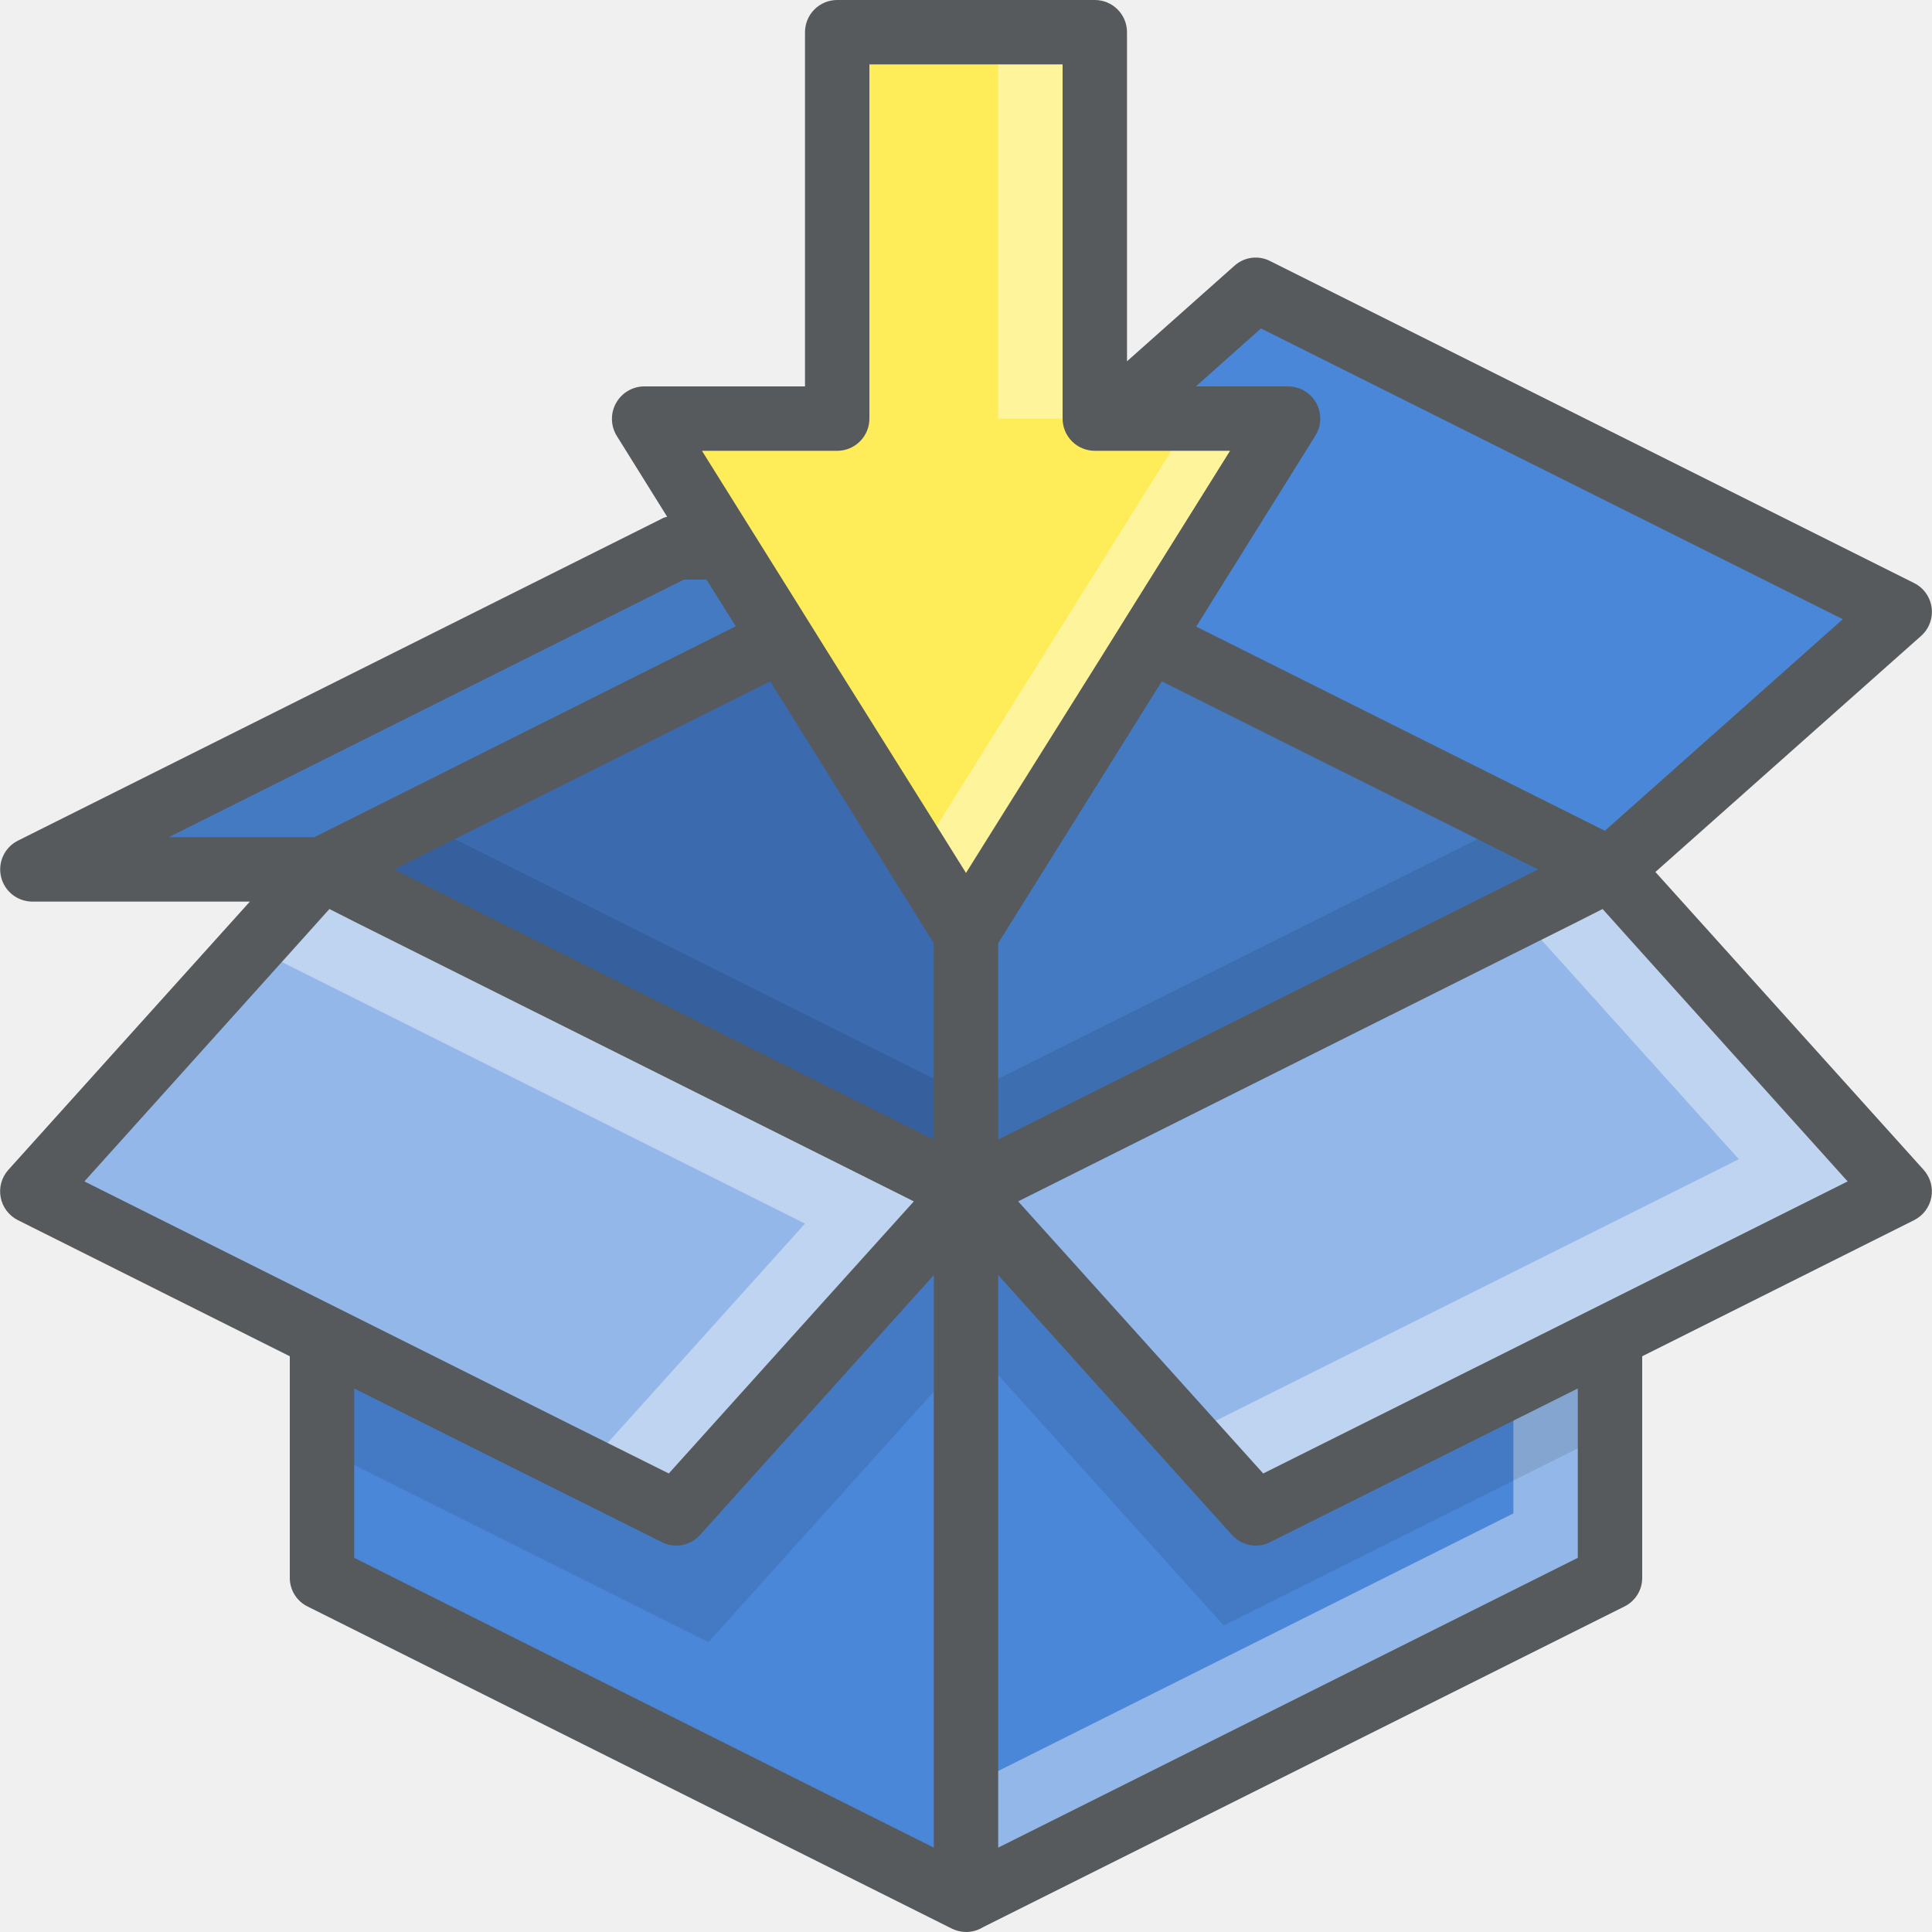
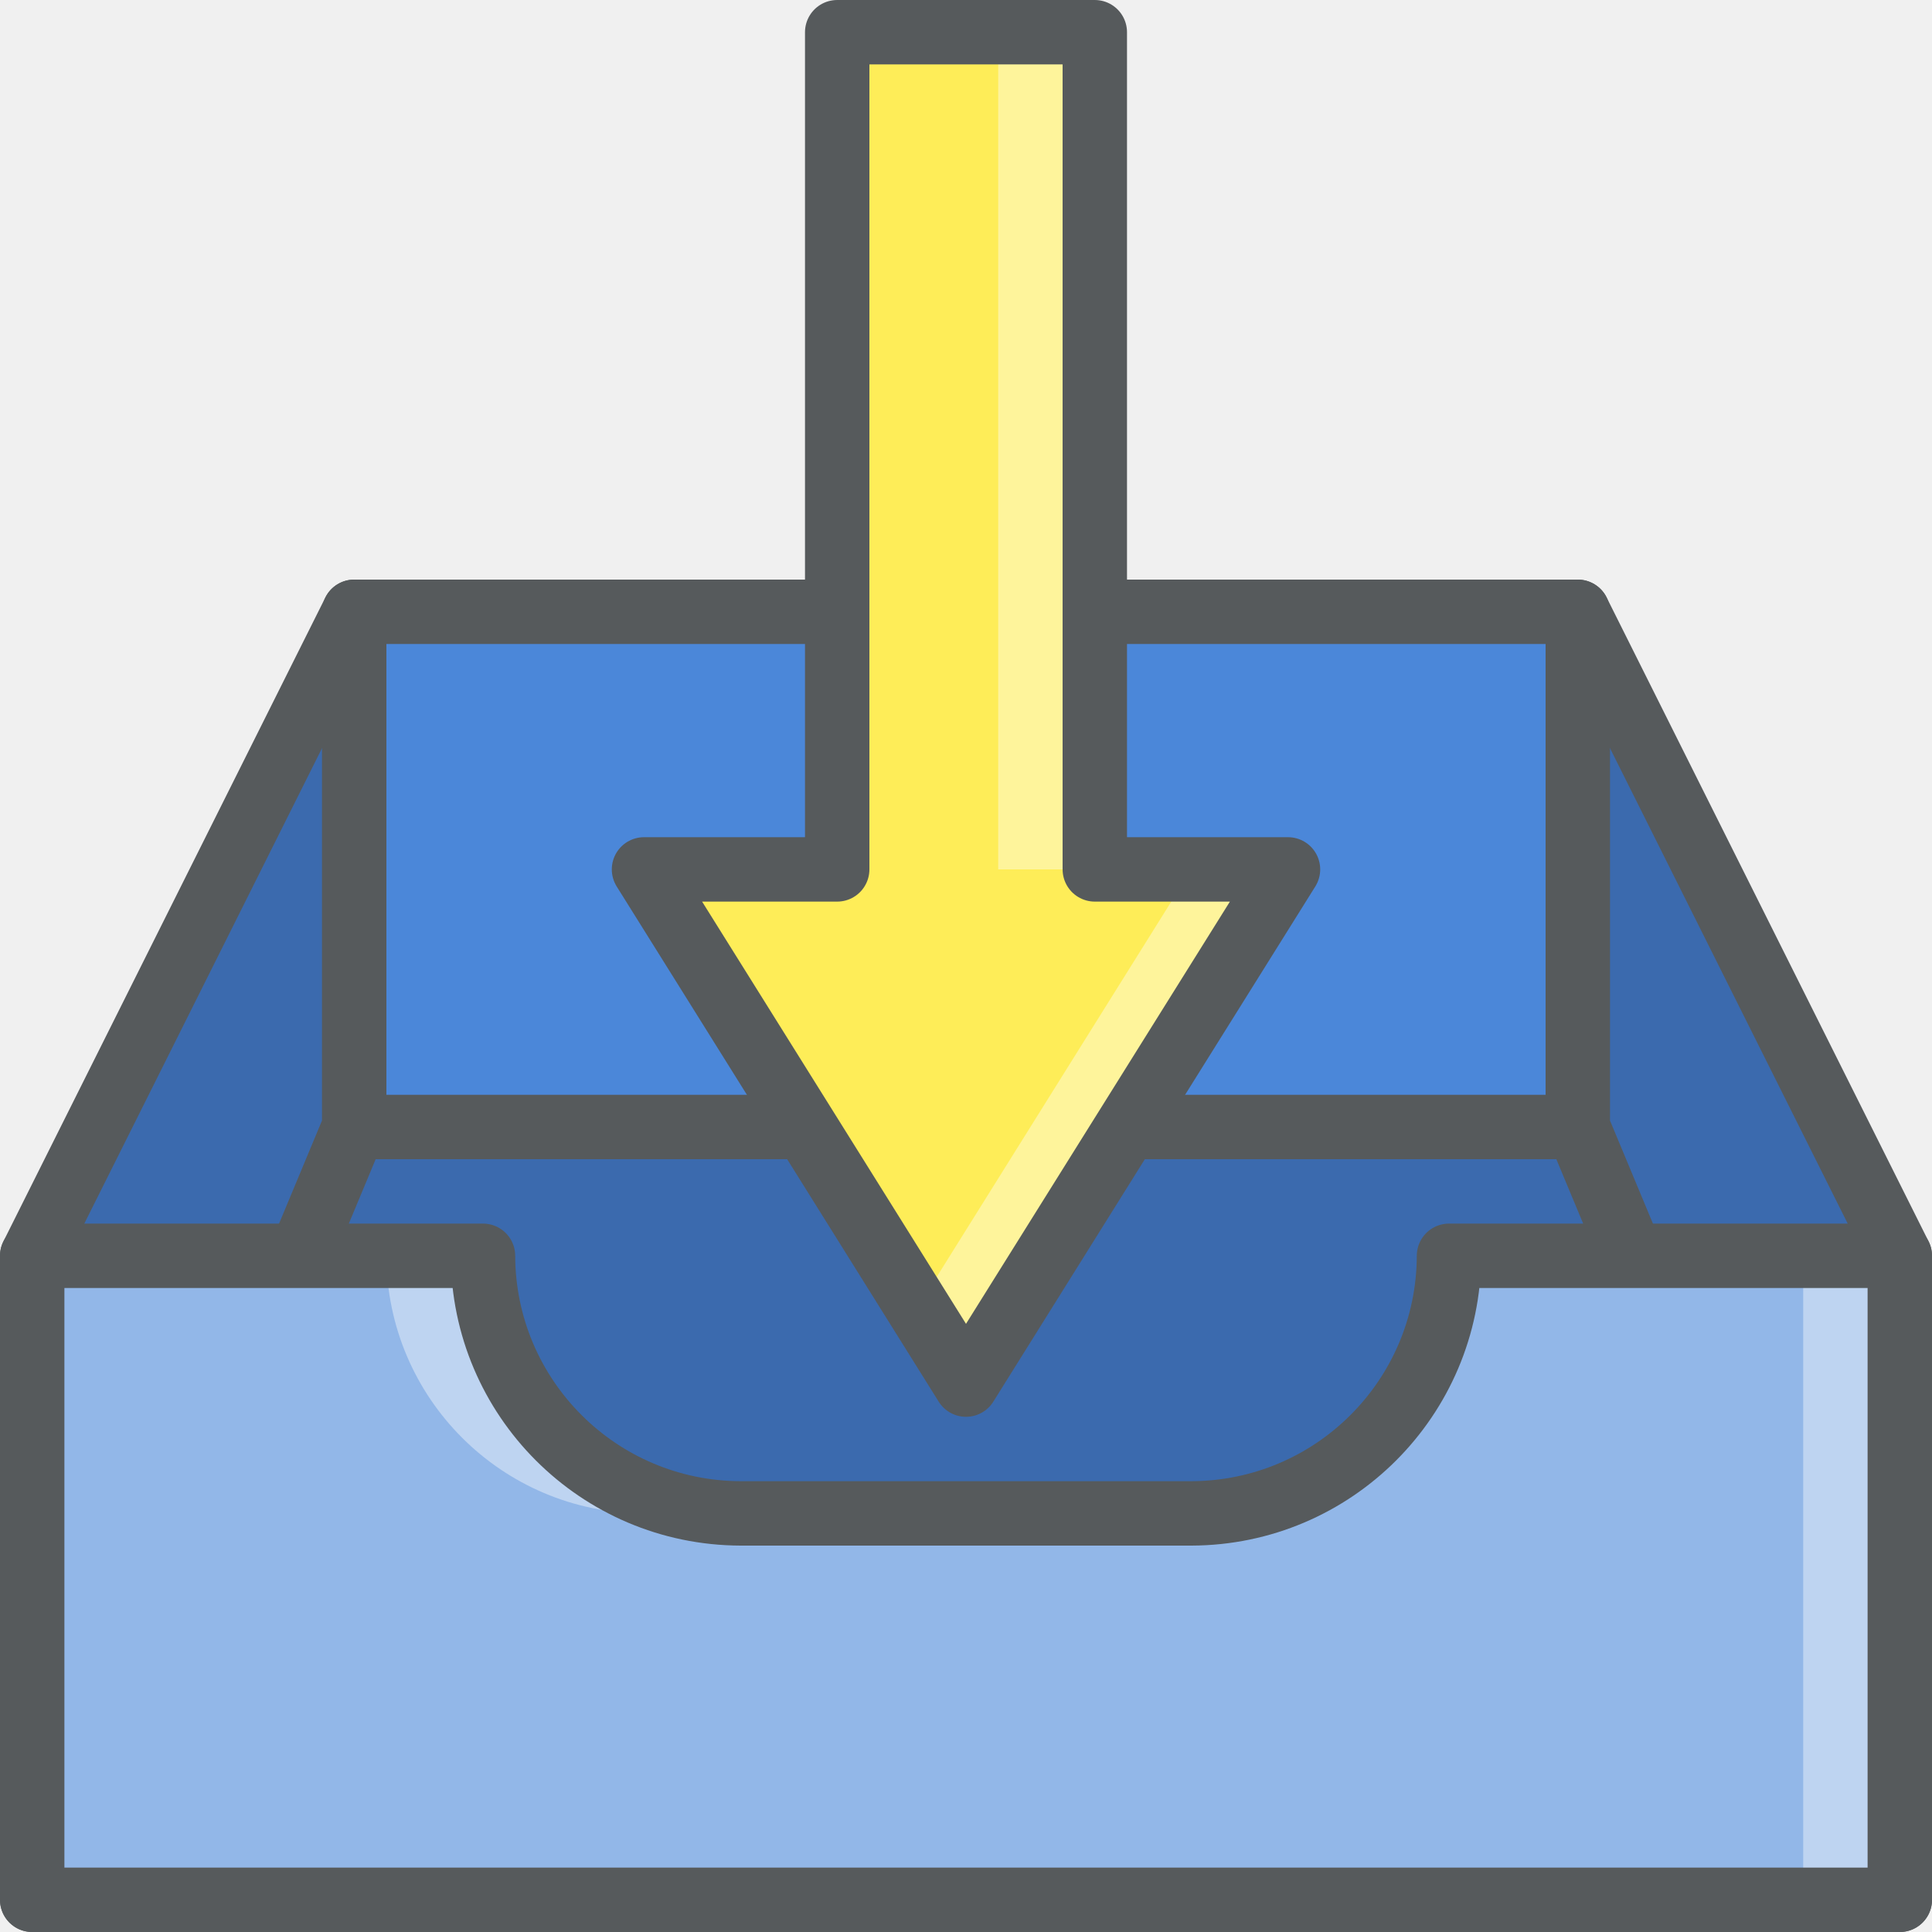
- <svg xmlns="http://www.w3.org/2000/svg" width="60" height="60" viewBox="0 0 60 60">
-   <path fill="#447ac2" d="M30 37l20 10V27L30 17v20" />
-   <path opacity=".1" d="M47 25.5L30 34v3l20-10-3-1.5" />
-   <path fill="#4b87d9" d="M39 9l20 10-9 8-20-10 9-8" />
-   <path fill="#565a5c" d="M50.53 26.15a.356.356 0 0 0-.09-.04.64.64 0 0 1 .14.08.1.1 0 0 0-.05-.04z" />
-   <path fill="#4b87d9" d="M30 59l20-10V27L30 37v22" />
-   <path opacity=".4" fill="#fff" d="M47 28.5V47l-17 8.5V59l20-10V27l-3 1.5" />
-   <path opacity=".1" d="M30 39.98l19-9.5 1 1.11v12.89l-12 6-8-8.89v-1.61" />
-   <path fill="#565a5c" d="M50.53 26.15a.356.356 0 0 0-.09-.04.64.64 0 0 1 .14.08.1.1 0 0 0-.05-.04zm-.76 2.08l-.77.39v12.26l2-1V29.6z" />
-   <path fill="#92b7e8" d="M39 47l20-10-9-10-20 10 9 10" />
-   <path opacity=".4" fill="#fff" d="M50 27l-2.828 1.414L54 36l-17.172 8.586L39 47l20-10-9-10" />
-   <path fill="#565a5c" d="M31.77 16.77L34.89 14H34a1 1 0 0 1-1-1l-3.66 3.25a1.007 1.007 0 0 0-.33.88.982.982 0 0 0 .54.76l4.74 2.37 1.06-1.7z" />
-   <path fill="#3b6aae" d="M30 37L10 47V27l20-10v20" />
-   <path opacity=".1" d="M13 25.5L30 34v3L10 27l3-1.5" />
-   <path fill="#565a5c" d="M27.76 37L15.5 43.13l2.24 1.12 7.99-4 2.65-2.94zM11 45.38v2.24l4.5-2.25-2.24-1.12zm-.77-17.15L9 29.6v10.28l2 1V28.62zm20.3-12.08a1.007 1.007 0 0 0-.98-.04l-4.9 2.45 1.06 1.7L29 18.62v6.89l1 1.6 1-1.6V17a1 1 0 0 0-.47-.85z" />
-   <path fill="#447ac2" d="M21 17L1 27h9l20-10h-9" />
-   <path fill="#565a5c" d="M30.97 16.77A1 1 0 0 0 30 16h-6.95l1.25 2h1.46l-1.11.56 1.06 1.7 4.74-2.37a.99.99 0 0 0 .52-1.12z" />
-   <path fill="#4b87d9" d="M30 59L10 49V27l20 10v22" />
-   <path opacity=".1" d="M30 40.048L11 31l-1 1.11V45l12 6 8-8.89V40.05" />
-   <path fill="#565a5c" d="M10.23 28.23L9 29.6v10.28l2 1V28.62zm-.76-2.08a.1.1 0 0 0-.05.04.64.64 0 0 1 .14-.08.356.356 0 0 0-.09.04z" />
-   <path fill="#92b7e8" d="M21 47L1 37l9-10 20 10-9 10" />
-   <path opacity=".4" fill="#fff" d="M10 27l-2.172 2.414L25 38l-6.828 7.586L21 47l9-10-20-10" />
-   <path fill="#feed58" d="M26 1v12h-6l5 8 5 8 5-8 5-8h-6V1h-8" />
-   <path opacity=".4" fill="#fff" d="M37 13l-5 8-3.5 5.6L30 29l5-8 5-8h-3M31 1h3v12h-3z" />
-   <path fill="#565a5c" d="M51.41 27.08l8.25-7.33a1 1 0 0 0-.21-1.64l-20-10a.984.984 0 0 0-1.11.14L35 11.22V1a1 1 0 0 0-1-1h-8a1 1 0 0 0-1 1v11h-5a1.008 1.008 0 0 0-.85 1.53l1.57 2.52a.493.493 0 0 0-.17.06l-20 10A1 1 0 0 0 1 28h6.76l-7.5 8.33a1 1 0 0 0 .29 1.56L9 42.12V49a.988.988 0 0 0 .55.89l19.92 9.96.08.04A1.03 1.03 0 0 0 30 60a1.014 1.014 0 0 0 .53-.15l19.92-9.96A.988.988 0 0 0 51 49v-6.88l8.45-4.23a1 1 0 0 0 .29-1.56zM39.16 10.2l18.07 9.03-7.39 6.57-12.69-6.34 3.7-5.93A1 1 0 0 0 40 12h-2.86zM47.77 27L31 35.39v-6.1l5.08-8.13zM5.24 26l16-8h.7l.91 1.45L9.76 26zM2.62 36.69L9 29.6l1.23-1.37.77.39 17.38 8.69-2.65 2.94-4.96 5.51-3.03-1.51zM29 57.38l-18-9v-5.26l4.5 2.25 5.05 2.52A.935.935 0 0 0 21 48a1 1 0 0 0 .74-.33L29 39.6zm0-21.99L12.24 27l11.68-5.84L29 29.29zm1-8.28l-1-1.6-3.29-5.25-1.06-1.7-.35-.56-2.5-4H26a1 1 0 0 0 1-1V2h6v11a1 1 0 0 0 1 1h4.2l-2.85 4.56-1.06 1.7L31 25.51zm19 21.27l-18 9V39.6l7.26 8.07A1 1 0 0 0 39 48a.935.935 0 0 0 .45-.11L49 43.12zm0-7.5l-9.77 4.88-7.61-8.45L49 28.62l.77-.39L51 29.6l6.38 7.09z" />
+ <svg xmlns="http://www.w3.org/2000/svg" viewBox="0 0 60 60">
+   <path fill="#3b6aae" d="M59 39L30 59 1 39l10-20h38l10 20z" />
+   <path d="M59 39L30 59 1 39l10-20h38l10 20z" style="fill:none;stroke:#565a5c;stroke-linecap:round;stroke-linejoin:round;stroke-width:2px;" />
+   <path fill="#4b87d9" d="M11 19h38v16H11z" />
+   <path d="M11 19h38v16H11zM49 35l10 24M11 35L1 59" style="fill:none;stroke:#565a5c;stroke-linecap:round;stroke-linejoin:round;stroke-width:2px;" />
+   <path d="M45 39a8.024 8.024 0 0 1-8 8H23a8.024 8.024 0 0 1-8-8H1v20h58V39z" fill="#92b7e8" />
+   <g style="opacity:.4;mix-blend-mode:lighten;">
+     <path d="M20 47h3a8.024 8.024 0 0 1-8-8h-3a8.024 8.024 0 0 0 8 8zM56 39h3v20h-3z" style="fill:#fff;" />
+   </g>
+   <path d="M45 39a8.024 8.024 0 0 1-8 8H23a8.024 8.024 0 0 1-8-8H1v20h58V39z" style="fill:none;stroke:#565a5c;stroke-linecap:round;stroke-linejoin:round;stroke-width:2px;" />
+   <path fill="#feed58" d="M26 1v26h-6l5 8 5 8 5-8 5-8h-6V1h-8z" />
+   <g style="opacity:.4;mix-blend-mode:lighten;">
+     <path d="M37 27l-5 8-3.5 5.6L30 43l5-8 5-8h-3zM31 1h3v26h-3z" style="fill:#fff;" />
+   </g>
+   <path d="M26 1v26h-6l5 8 5 8 5-8 5-8h-6V1h-8z" style="fill:none;stroke:#565a5c;stroke-linecap:round;stroke-linejoin:round;stroke-width:2px;" />
</svg>
